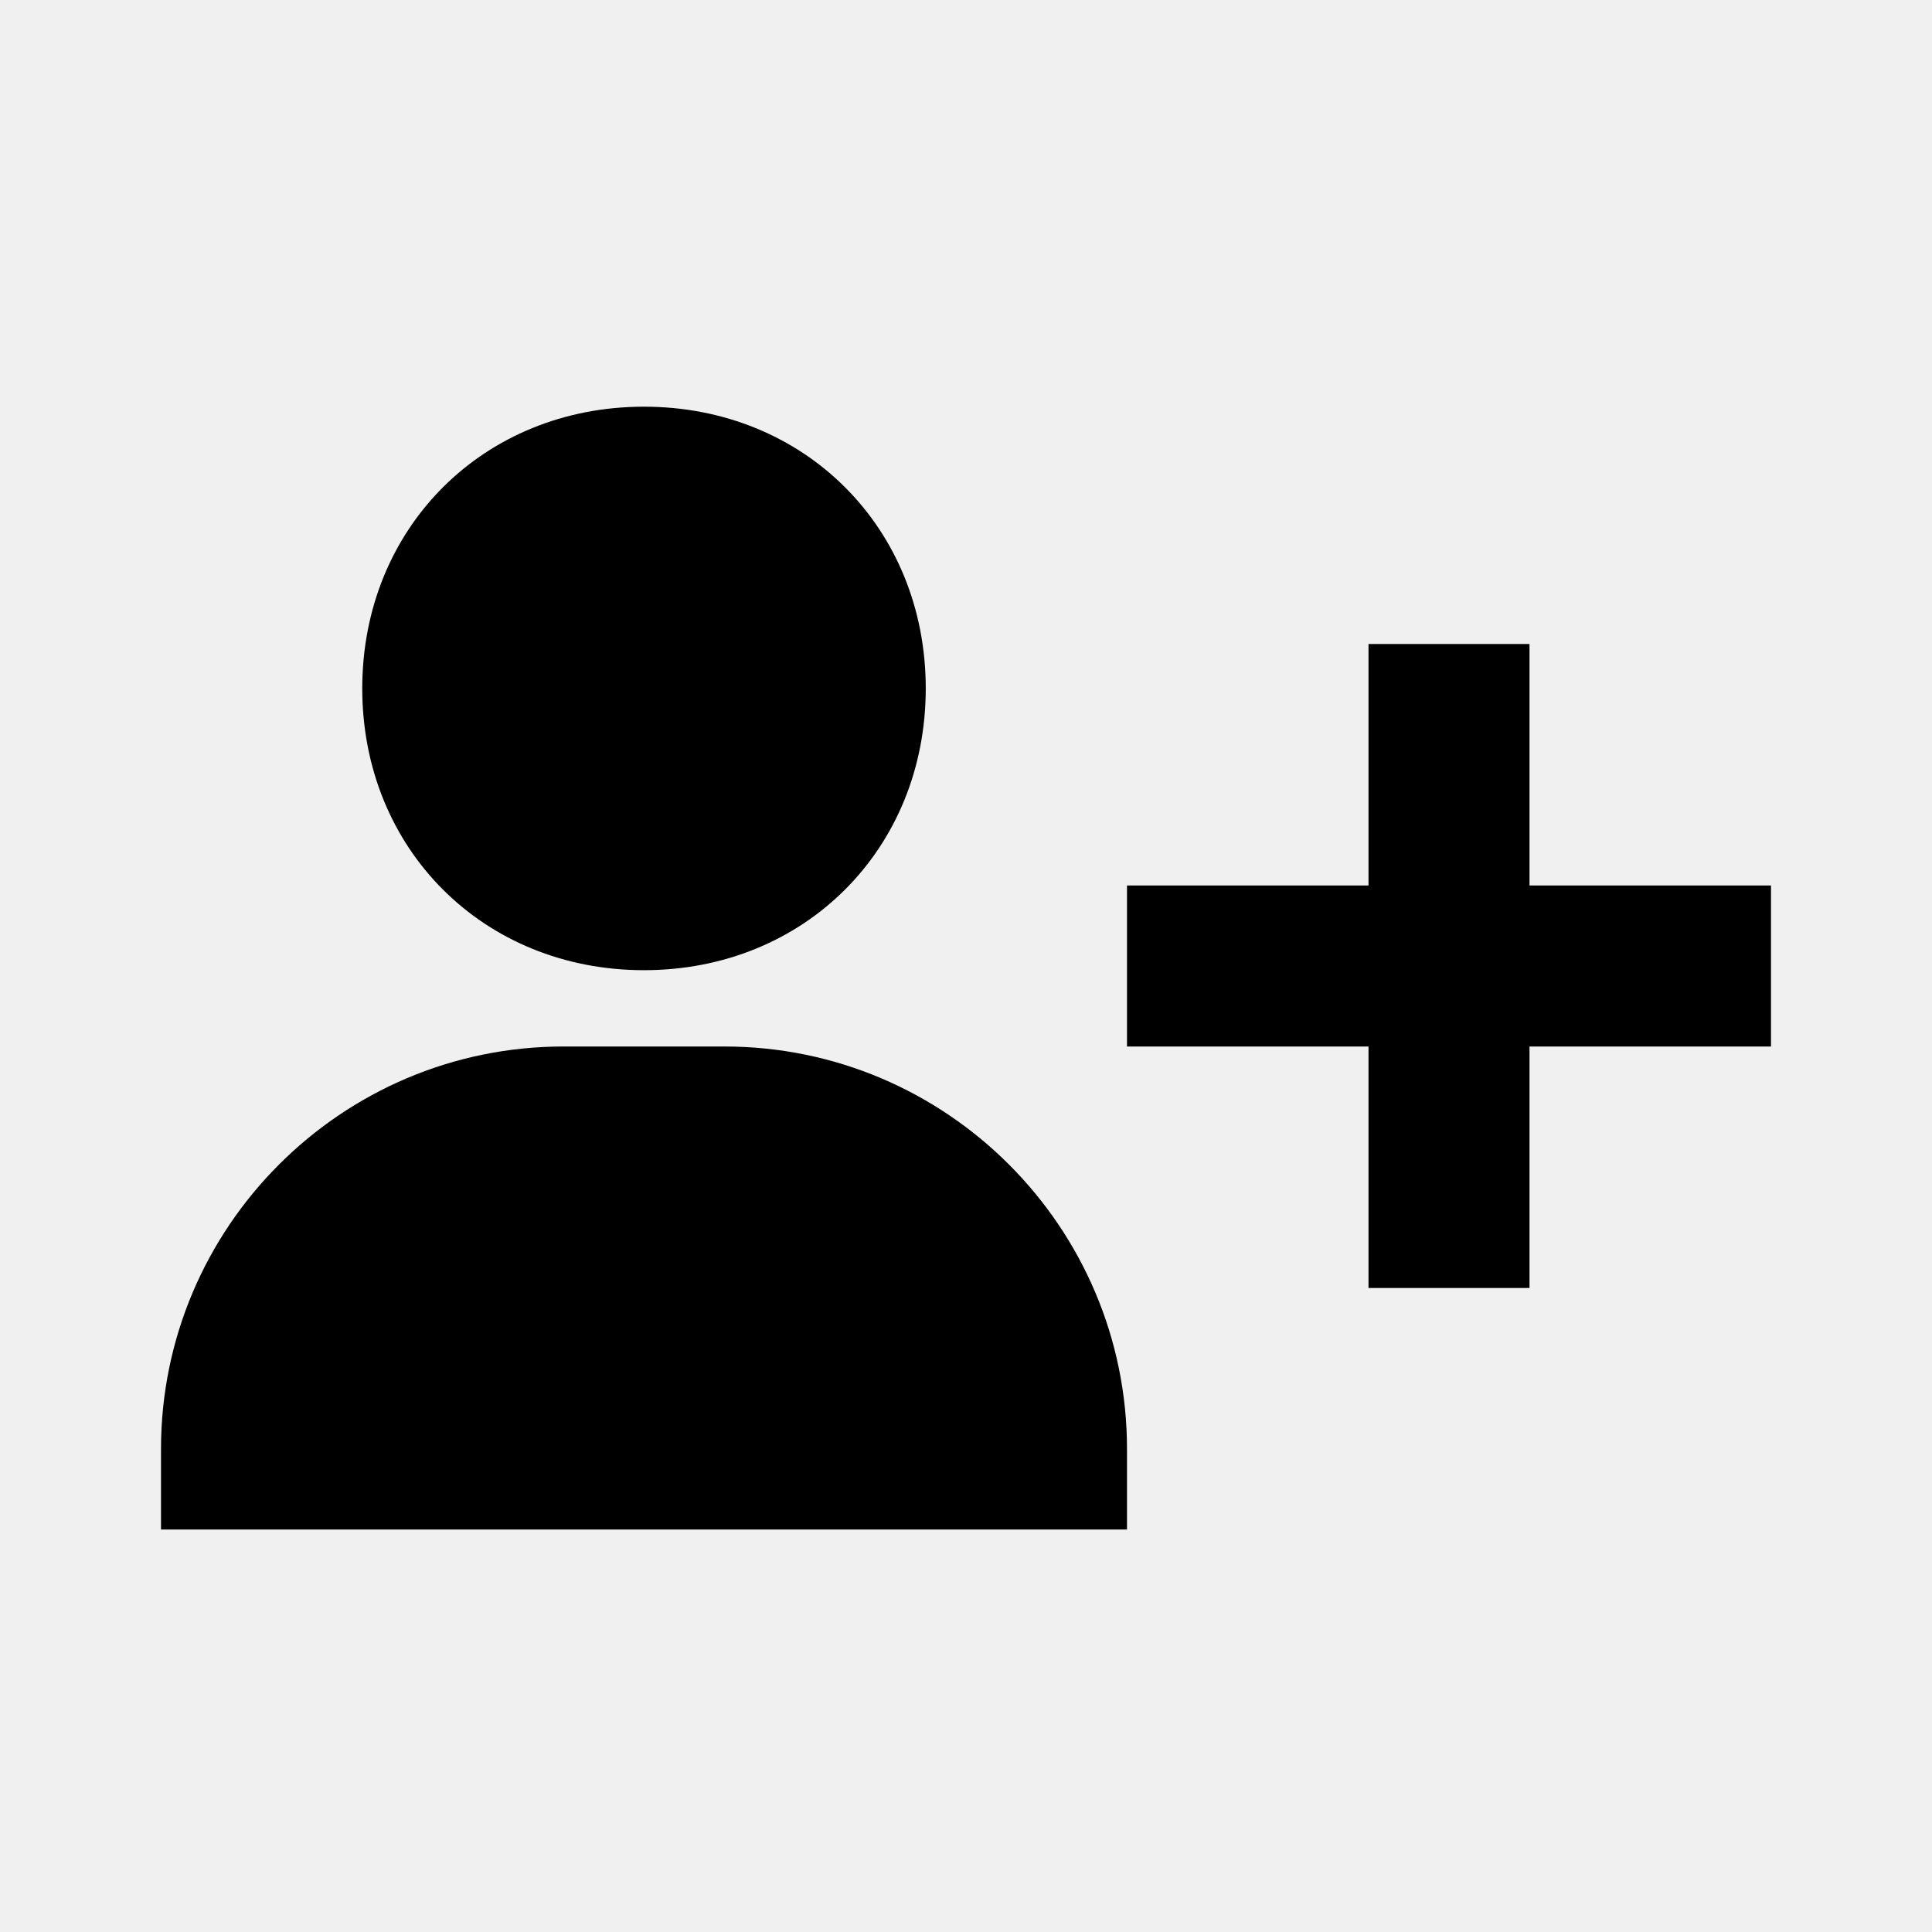
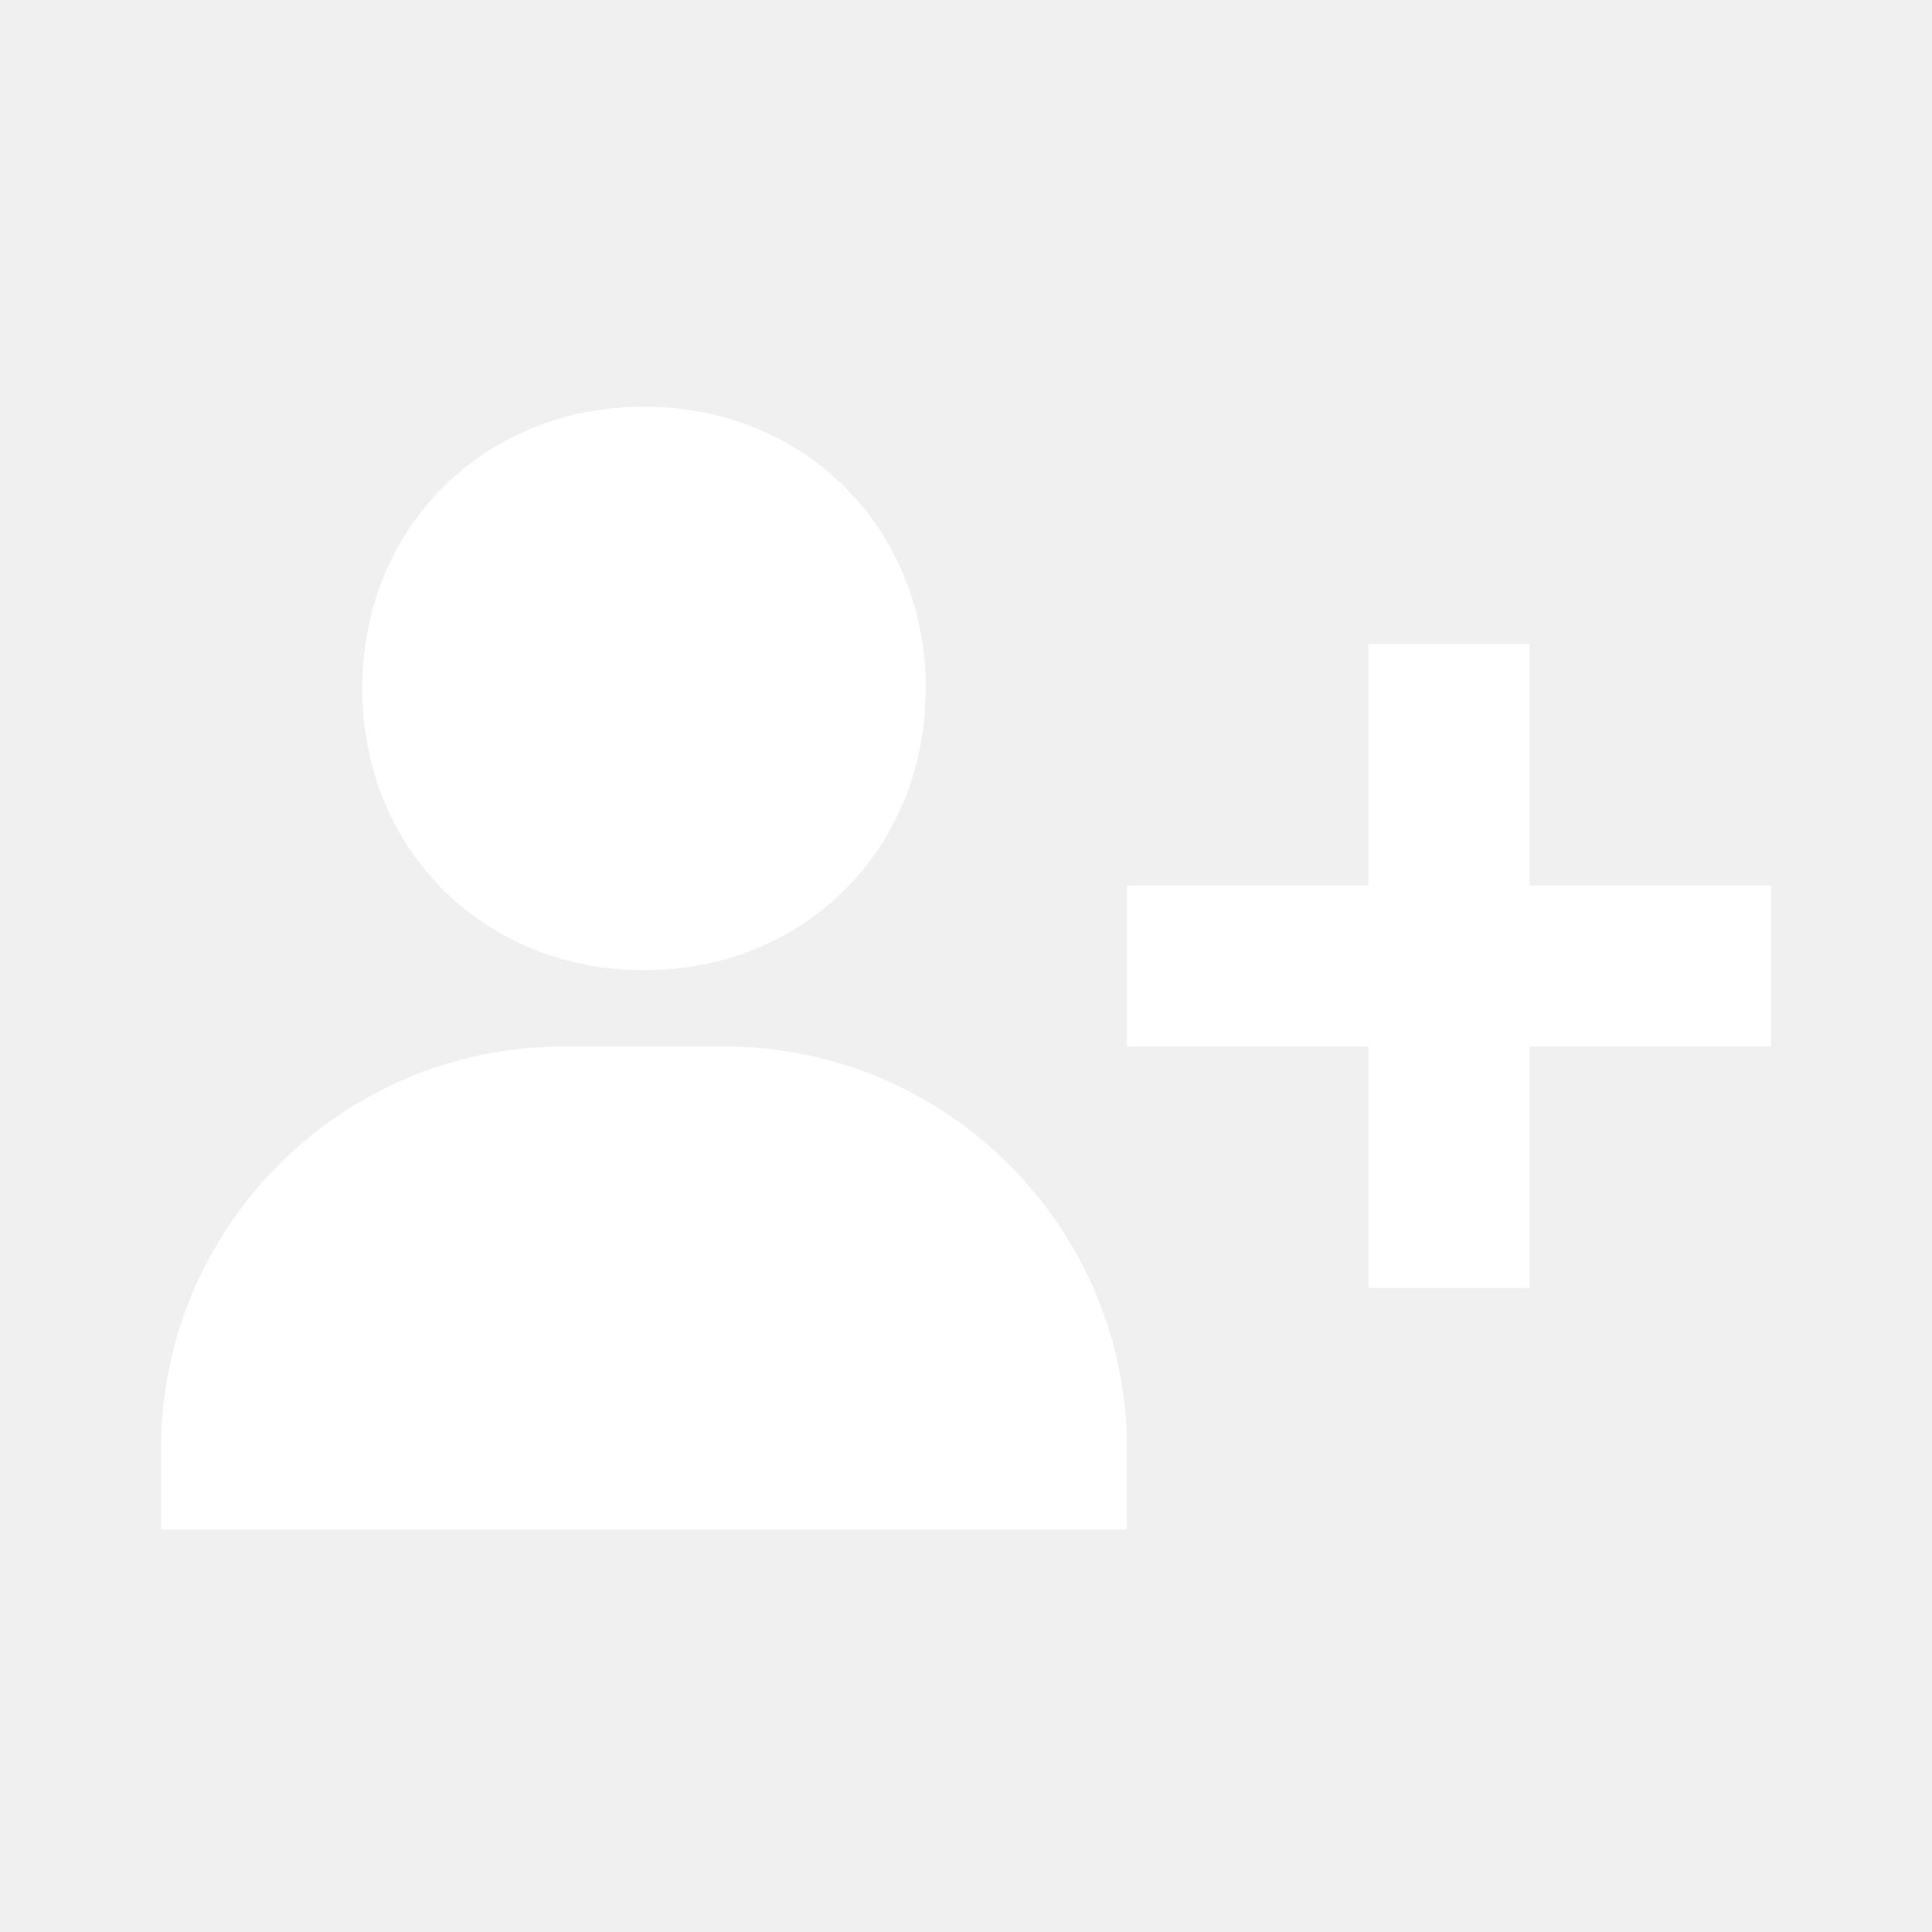
- <svg xmlns="http://www.w3.org/2000/svg" width="24" height="24" viewBox="0 0 24 24">
+ <svg xmlns="http://www.w3.org/2000/svg" width="24" height="24" fill="white" viewBox="0 0 24 24">
  <path d="M4.5 8.552c0 1.995 1.505 3.5 3.5 3.5s3.5-1.505 3.5-3.5-1.505-3.5-3.5-3.5-3.5 1.505-3.5 3.5zM19 8h-2v3h-3v2h3v3h2v-3h3v-2h-3zM4 19h10v-1c0-2.757-2.243-5-5-5H7c-2.757 0-5 2.243-5 5v1h2z" />
</svg>
